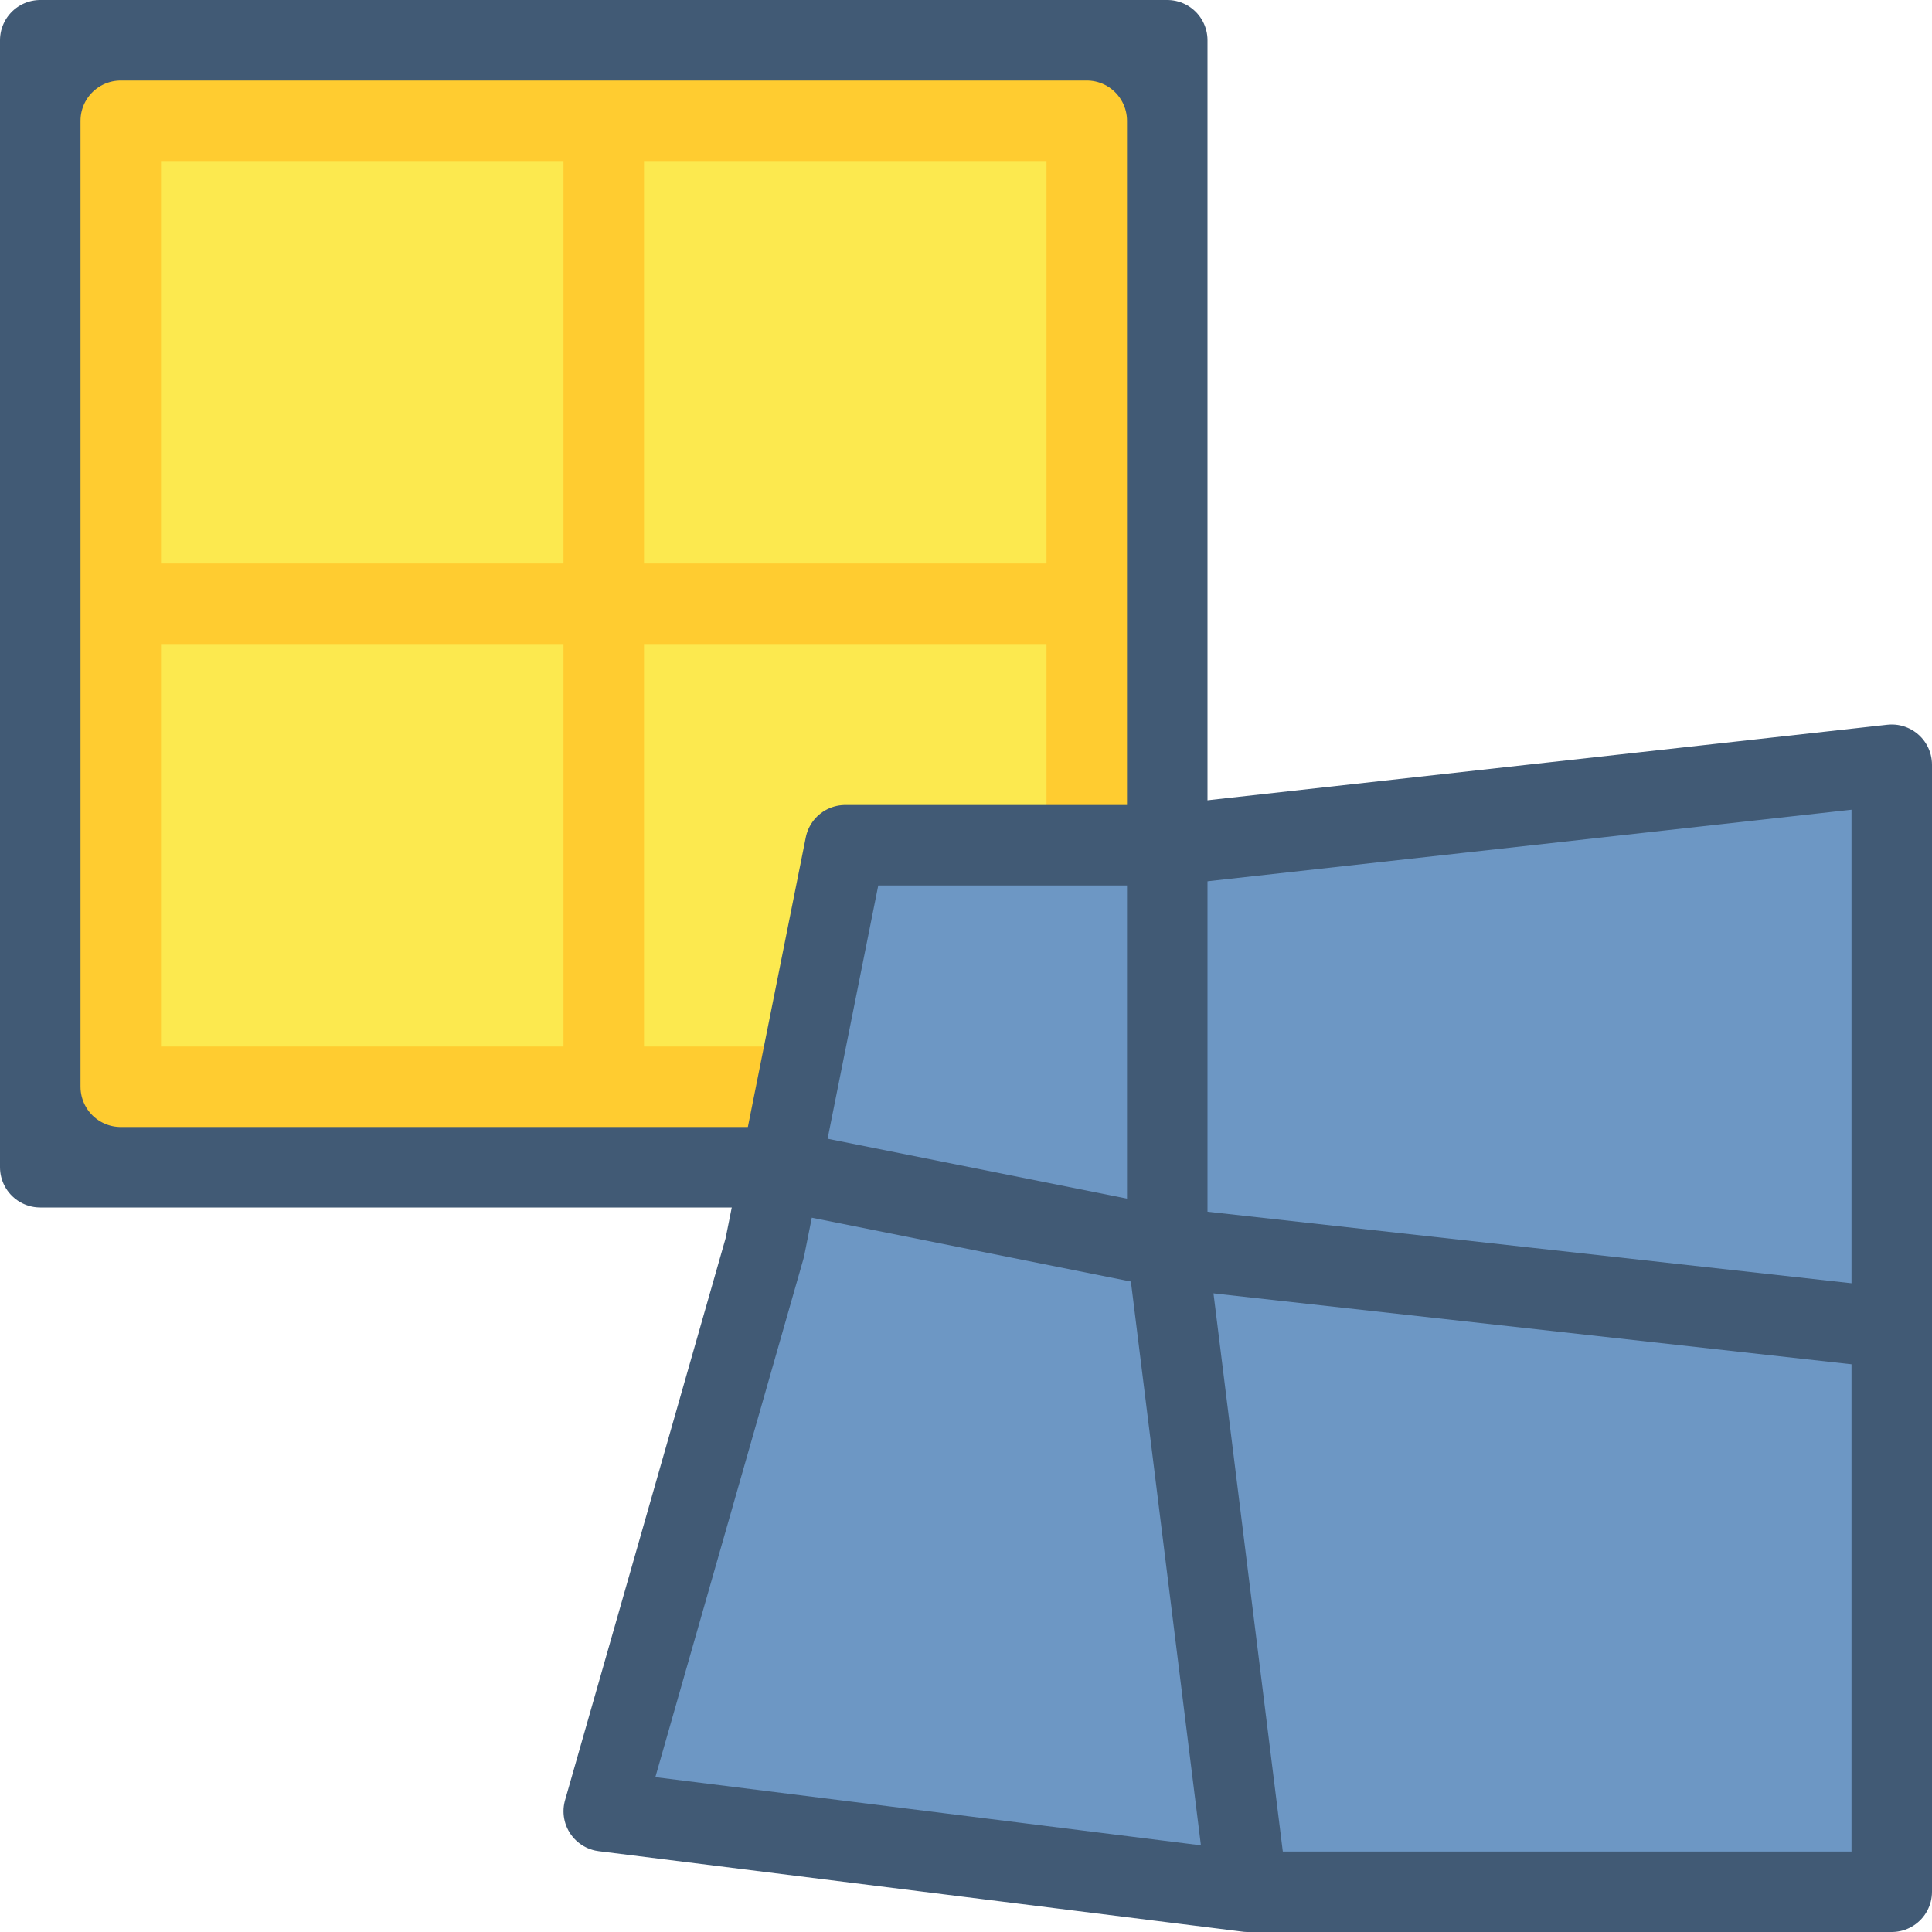
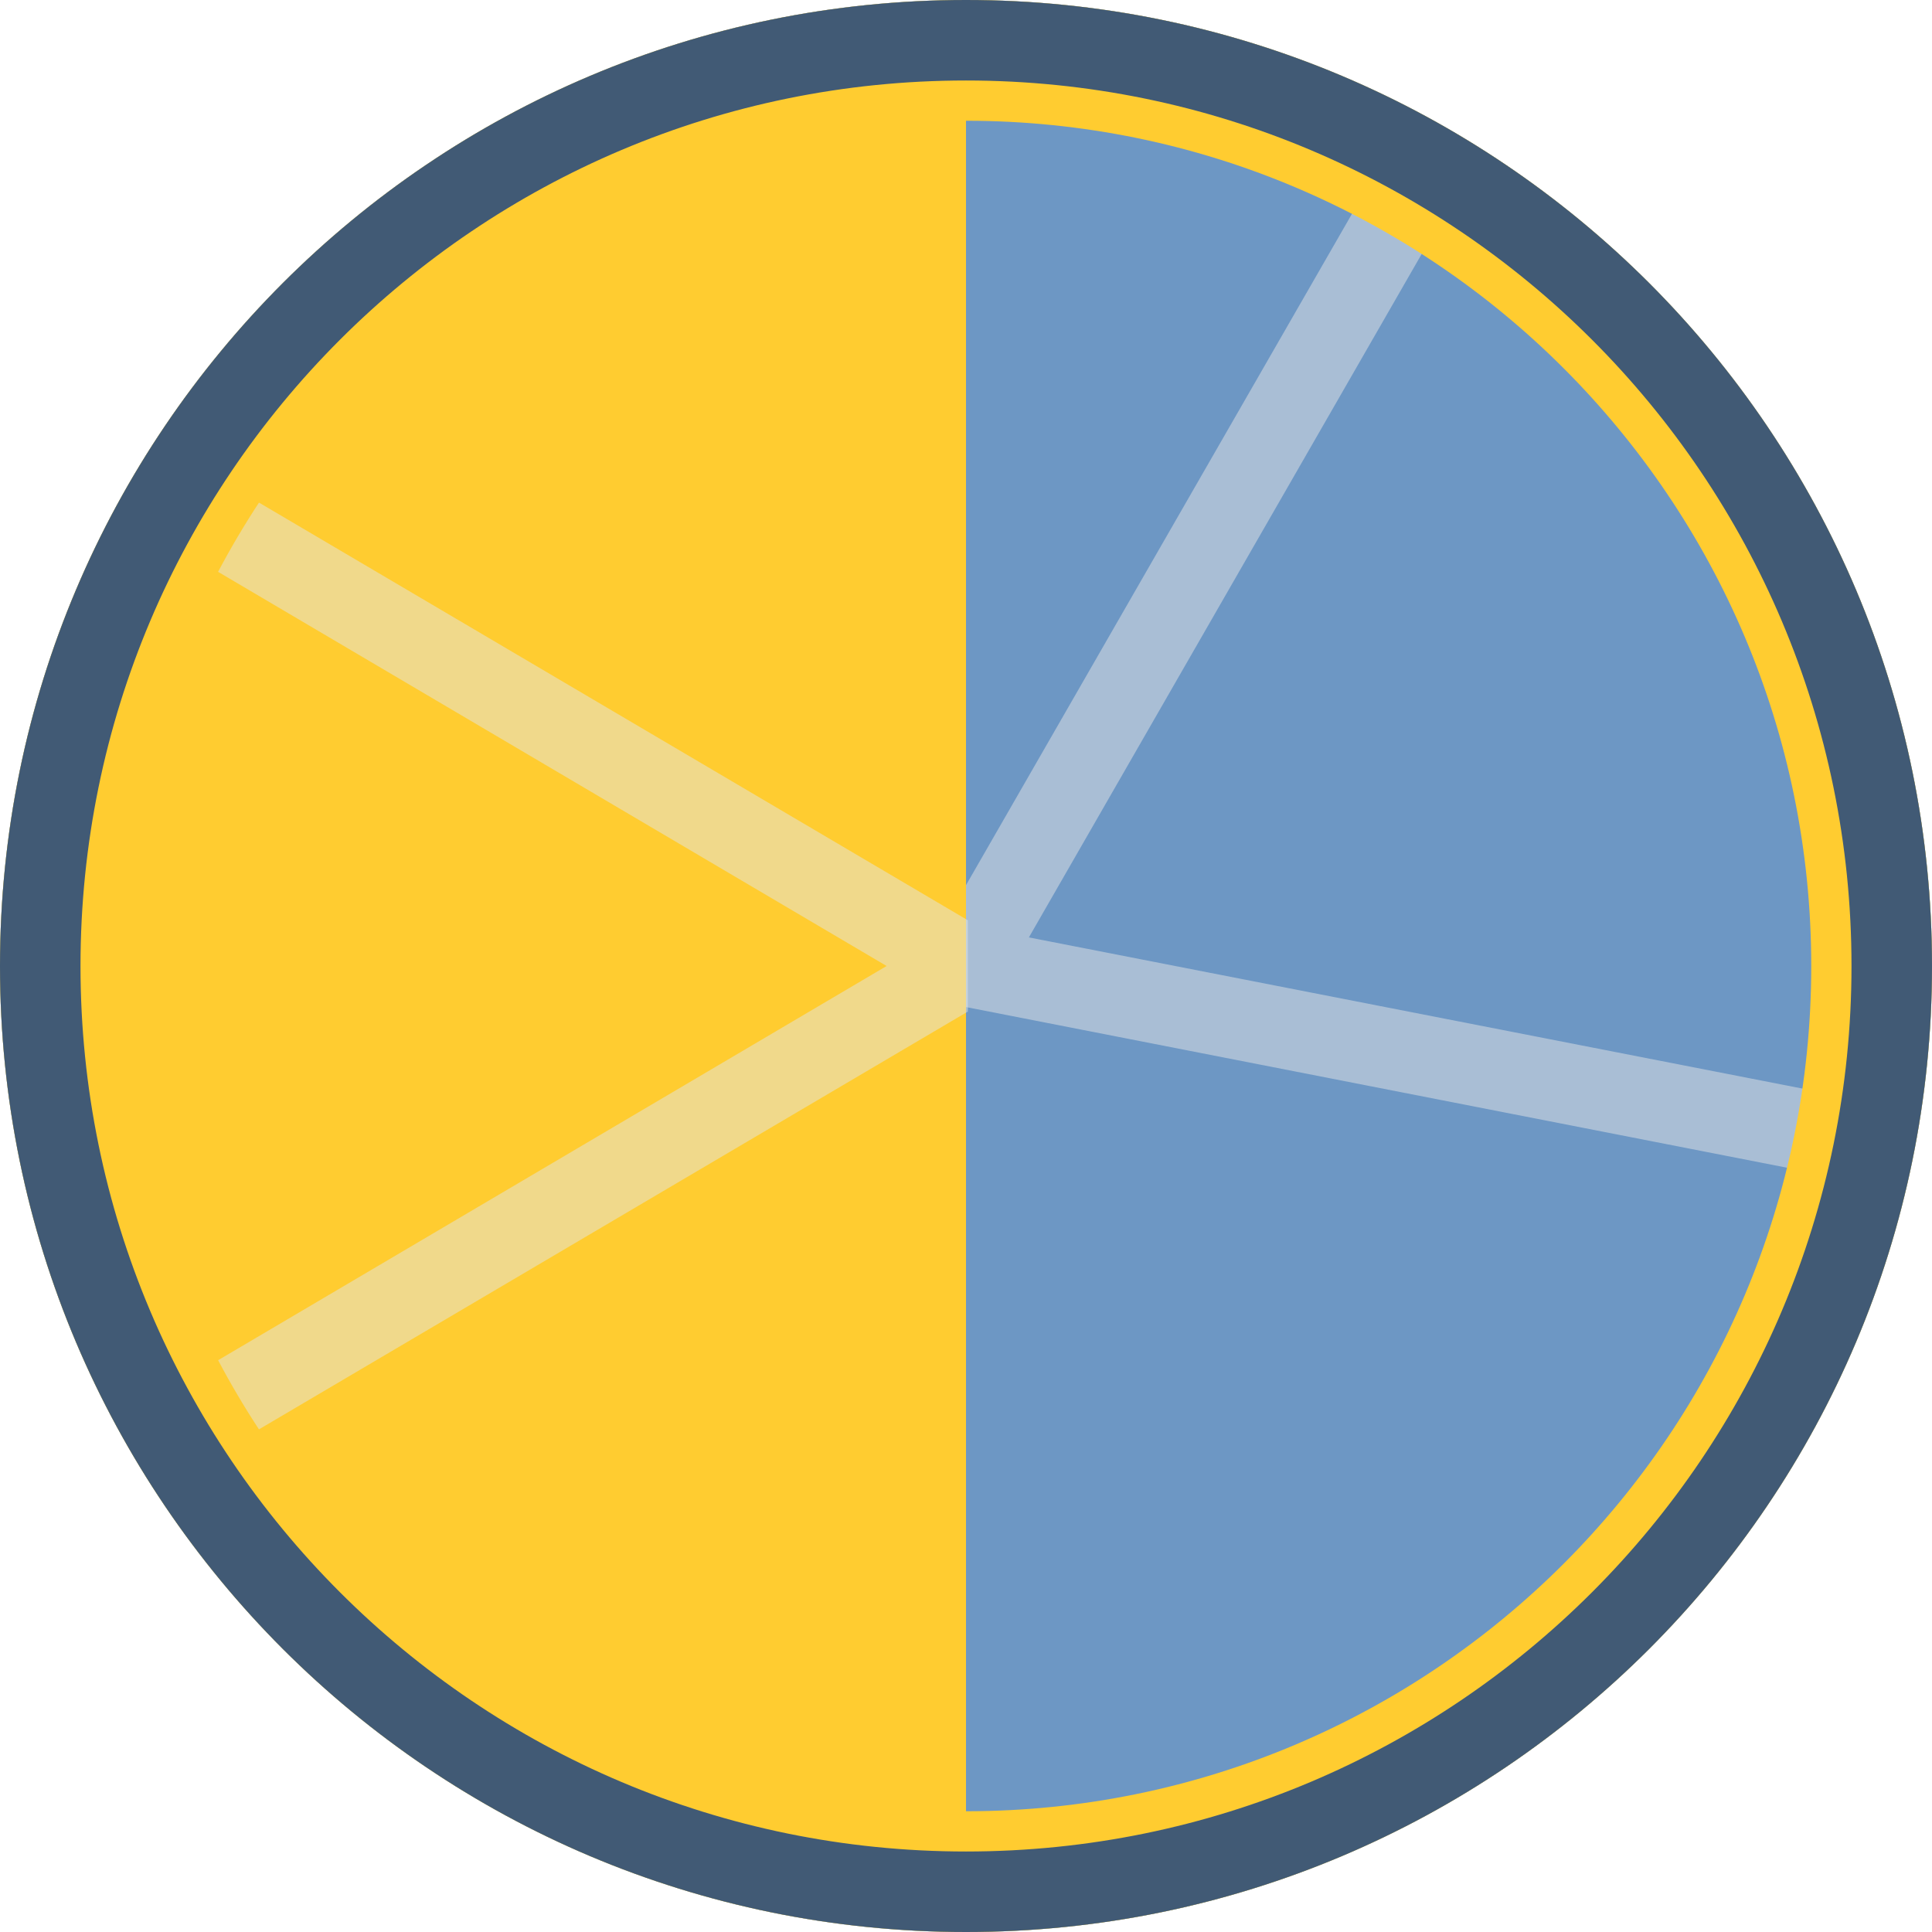
- <svg xmlns="http://www.w3.org/2000/svg" width="24" height="24" style="display:inline" id="svg2" version="1.1">
-   <defs id="defs15" />
-   <g id="layer4" style="display:inline" transform="translate(0,-8)">
-     <rect style="fill:#415a75;fill-opacity:1;stroke:#415a75;stroke-width:1;stroke-linecap:butt;stroke-linejoin:round;stroke-miterlimit:4;stroke-dasharray:none;stroke-opacity:1" id="rect6269" width="14" height="14" x="0.5" y="8.5" />
-     <path style="fill:#fce94f;fill-opacity:1;fill-rule:evenodd;stroke:#ffcc30;stroke-width:1px;stroke-linecap:butt;stroke-linejoin:round;stroke-opacity:1" d="m 1.5,9.5 0,12 12,0 0,-12 z" id="path4221" />
-     <path style="fill:none;fill-rule:evenodd;stroke:#ffcc30;stroke-width:1px;stroke-linecap:butt;stroke-linejoin:miter;stroke-opacity:1" d="m 7.5,9.5 0,12" id="path4223" />
-     <path style="fill:none;fill-rule:evenodd;stroke:#ffcc30;stroke-width:1px;stroke-linecap:butt;stroke-linejoin:miter;stroke-opacity:1" d="m 1.5,15.5 12,0" id="path4225" />
-     <path style="fill:#6d97c4;fill-opacity:1;fill-rule:evenodd;stroke:#415a75;stroke-width:1px;stroke-linecap:butt;stroke-linejoin:round;stroke-opacity:1" d="m 23.5,31.5 -8,0 -8,-1 2,-7 1,-5 4,0 9,-1 z" id="path4338" />
-     <path style="fill:none;fill-rule:evenodd;stroke:#415a75;stroke-width:1px;stroke-linecap:butt;stroke-linejoin:round;stroke-opacity:1" d="m 9.5,22.5 5,1 9,1" id="path4340" />
-     <path style="fill:none;fill-rule:evenodd;stroke:#415a75;stroke-width:1px;stroke-linecap:butt;stroke-linejoin:miter;stroke-opacity:1" d="m 14.5,18.5 0,5 1,8.051" id="path4342" />
-   </g>
+ <svg xmlns="http://www.w3.org/2000/svg" version="1.1" id="svg2" style="display:inline" height="24" width="24">
+   <defs id="defs20" />
+   <circle style="opacity:1;fill:#6d97c4;fill-opacity:1;stroke-width:1;stroke-miterlimit:4;stroke-dasharray:none" id="path4980" cx="12" cy="12" r="12" />
+   <path style="display:inline;opacity:0.5;fill:#e6e6e6;fill-opacity:1;stroke:none;stroke-width:0.961;stroke-miterlimit:4;stroke-dasharray:none;stroke-opacity:1" d="M 16.914 2.449 L 12 10.996 L 12 12.51 L 22.43 14.551 A 10.75 10.75 0 0 0 22.621 13.568 L 12.781 11.645 L 17.779 2.949 A 10.75 10.75 0 0 0 16.914 2.449 z " id="path4259-4" />
+   <path style="opacity:1;fill:#ffcc30;fill-opacity:1;stroke:none;stroke-width:0.961;stroke-miterlimit:4;stroke-dasharray:none;stroke-opacity:1" d="M 12 1.25 A 10.75 10.75 0 0 0 1.25 12 A 10.75 10.75 0 0 0 12 22.75 L 12 1.25 z " id="path4259" />
+   <path style="display:inline;opacity:0.5;fill:#e1e6e6;fill-opacity:1;stroke:none;stroke-width:0.961;stroke-miterlimit:4;stroke-dasharray:none;stroke-opacity:1" d="M 3.023 6.129 A 10.75 10.75 0 0 0 2.52 6.992 L 11.014 12 L 2.518 17.01 A 10.75 10.75 0 0 0 3.025 17.869 L 12.023 12.566 L 12.023 11.432 L 3.023 6.129 z " id="path4259-0" />
+   <path style="opacity:1;fill:#ffcc30;fill-opacity:1;stroke:none;stroke-width:0.961;stroke-miterlimit:4;stroke-dasharray:none;stroke-opacity:1" d="M 12 0 A 12 12 0 0 0 0 12 A 12 12 0 0 0 12 24 A 12 12 0 0 0 24 12 A 12 12 0 0 0 12 0 z M 12 1.5 A 10.5 10.5 0 0 1 22.5 12 A 10.5 10.5 0 0 1 12 22.5 A 10.5 10.5 0 0 1 1.5 12 A 10.5 10.5 0 0 1 12 1.5 z " id="path4246" />
+   <circle cy="12" cx="12" id="path3834-7" style="display:inline;opacity:1;fill:none;fill-opacity:1;fill-rule:nonzero;stroke:#415a75;stroke-width:1;stroke-linecap:round;stroke-linejoin:round;stroke-miterlimit:4;stroke-dasharray:none;stroke-dashoffset:7;stroke-opacity:1" r="11.5" />
</svg>
